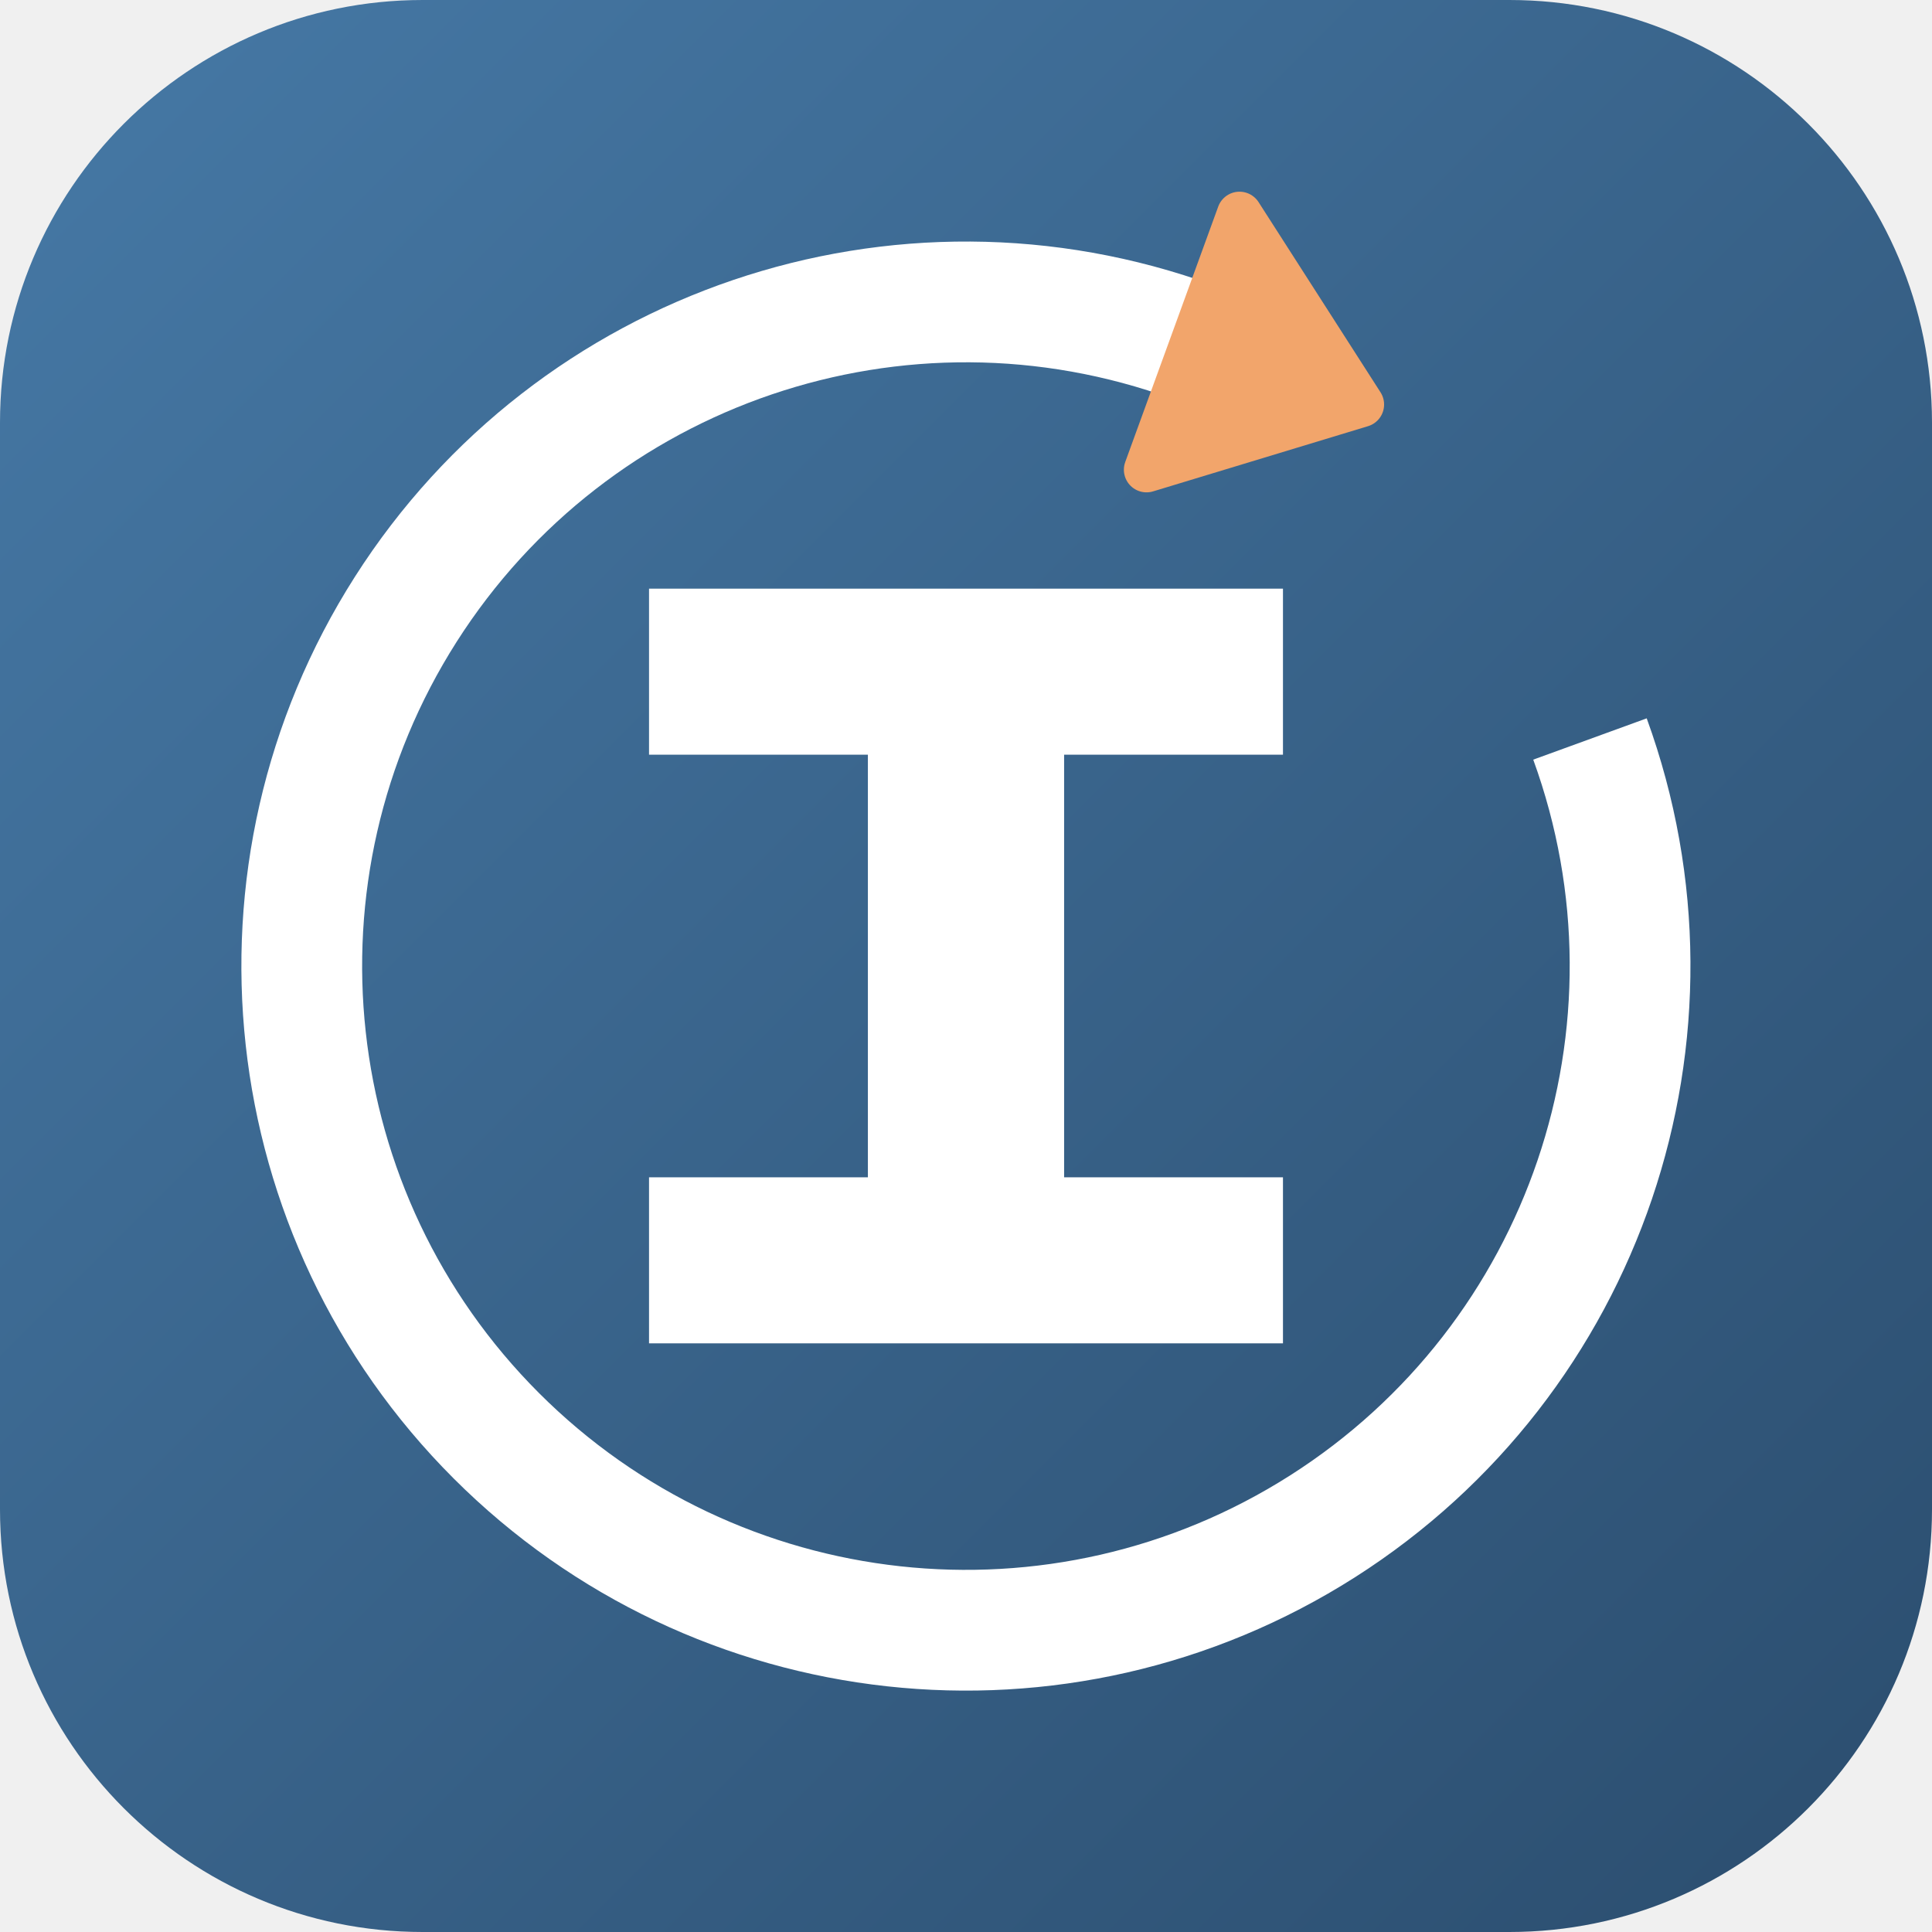
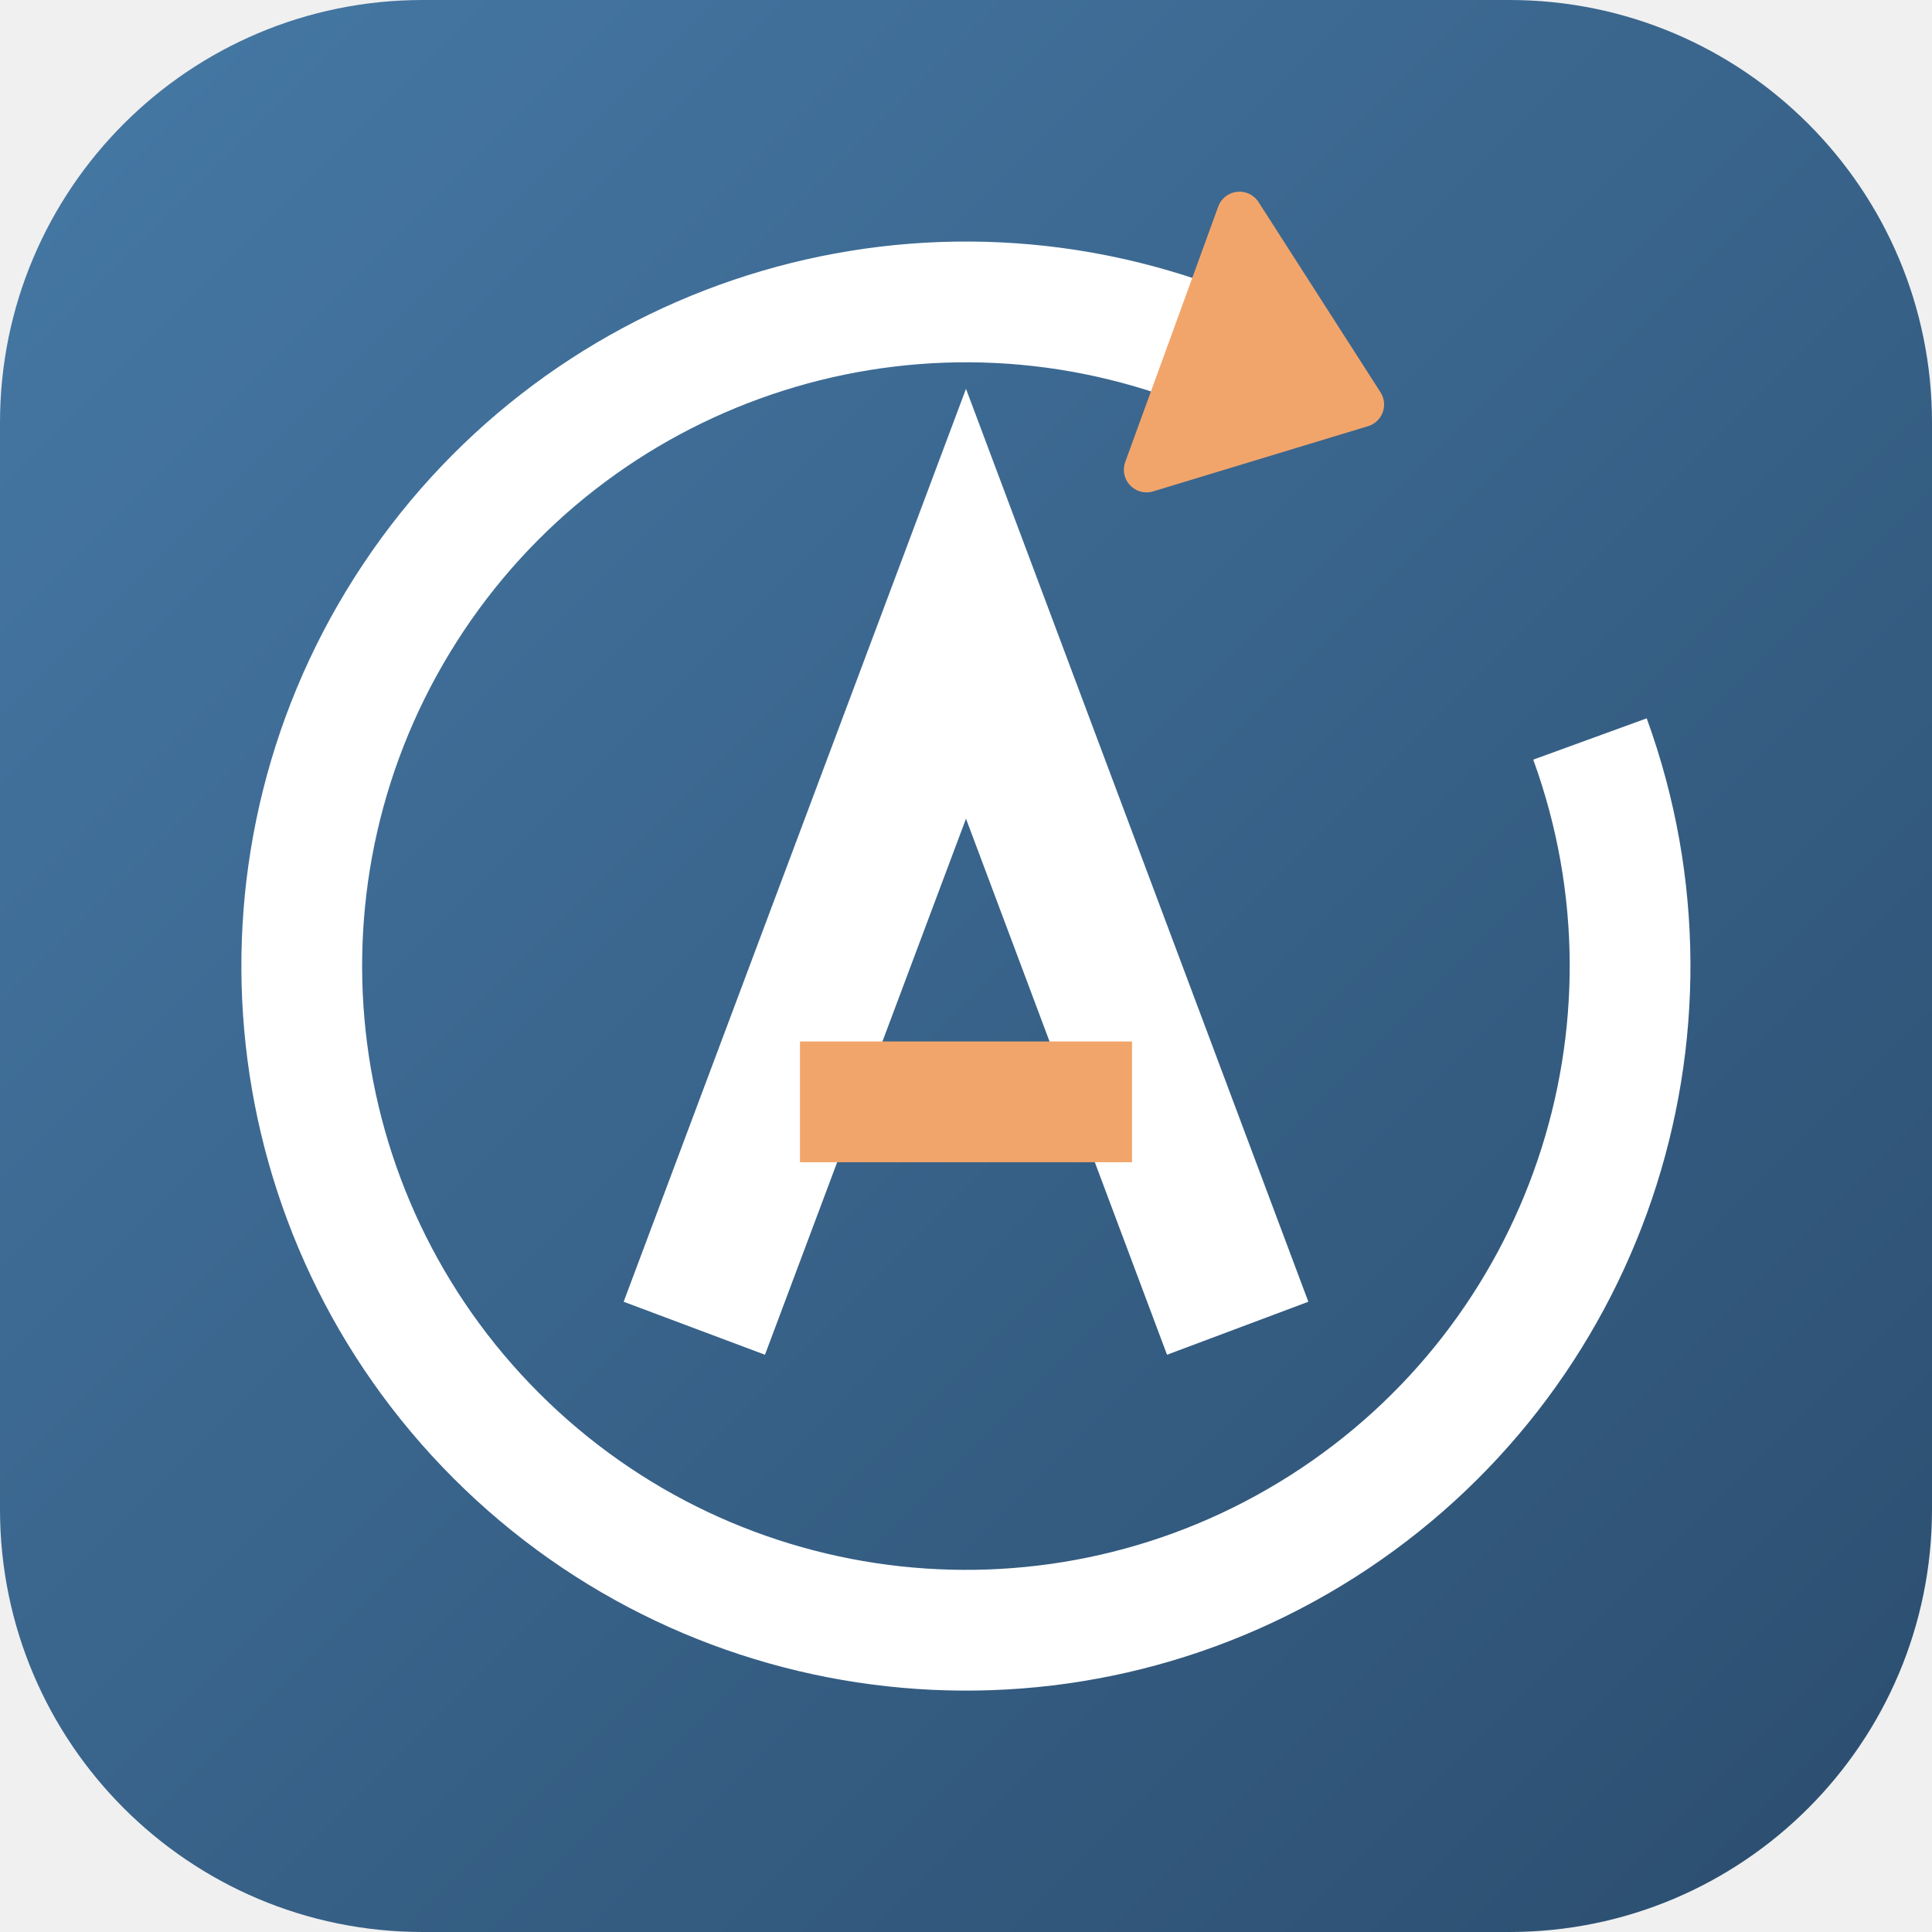
<svg xmlns="http://www.w3.org/2000/svg" viewBox="0 0 64 64" role="img" aria-label="Acero 360">
  <defs>
    <linearGradient id="g" x1="0" y1="0" x2="1" y2="1">
      <stop offset="0" stop-color="#4679a6" />
      <stop offset="1" stop-color="#2b4d6e" />
    </linearGradient>
  </defs>
  <rect width="64" height="64" rx="14" fill="url(#g)" />
-   <path d="M52.67 24.48A22 22 0 1 1 39.52 11.33" fill="none" stroke="#fff" stroke-width="4" stroke-linecap="butt" />
-   <path d="M41.06 7.1 45.1 13.4 37.98 15.56z" fill="#F2A56B" stroke="#F2A56B" stroke-width="1.5" stroke-linejoin="round" />
-   <path d="M21.5 19.5h21v5.5h-7.25v14H42.5v5.5h-21V39h7.25V25H21.5z" fill="#fff" />
+   <g class="a360-anillo">
+     <path d="M52.67 24.48A22 22 0 1 1 39.52 11.33" fill="none" stroke="#fff" stroke-width="4" stroke-linecap="butt" />
+     <path d="M41.06 7.1 45.1 13.4 37.98 15.56z" fill="#F2A56B" stroke="#F2A56B" stroke-width="1.5" stroke-linejoin="round" />
+   </g>
+   <g class="a360-letra" fill="none" stroke="#fff" stroke-width="5" stroke-linejoin="miter">
+     <path d="M23 44 32 20l9 24" />
+     <path d="M26.5 36.5h11" stroke="#F2A56B" stroke-width="4" />
+   </g>
</svg>
